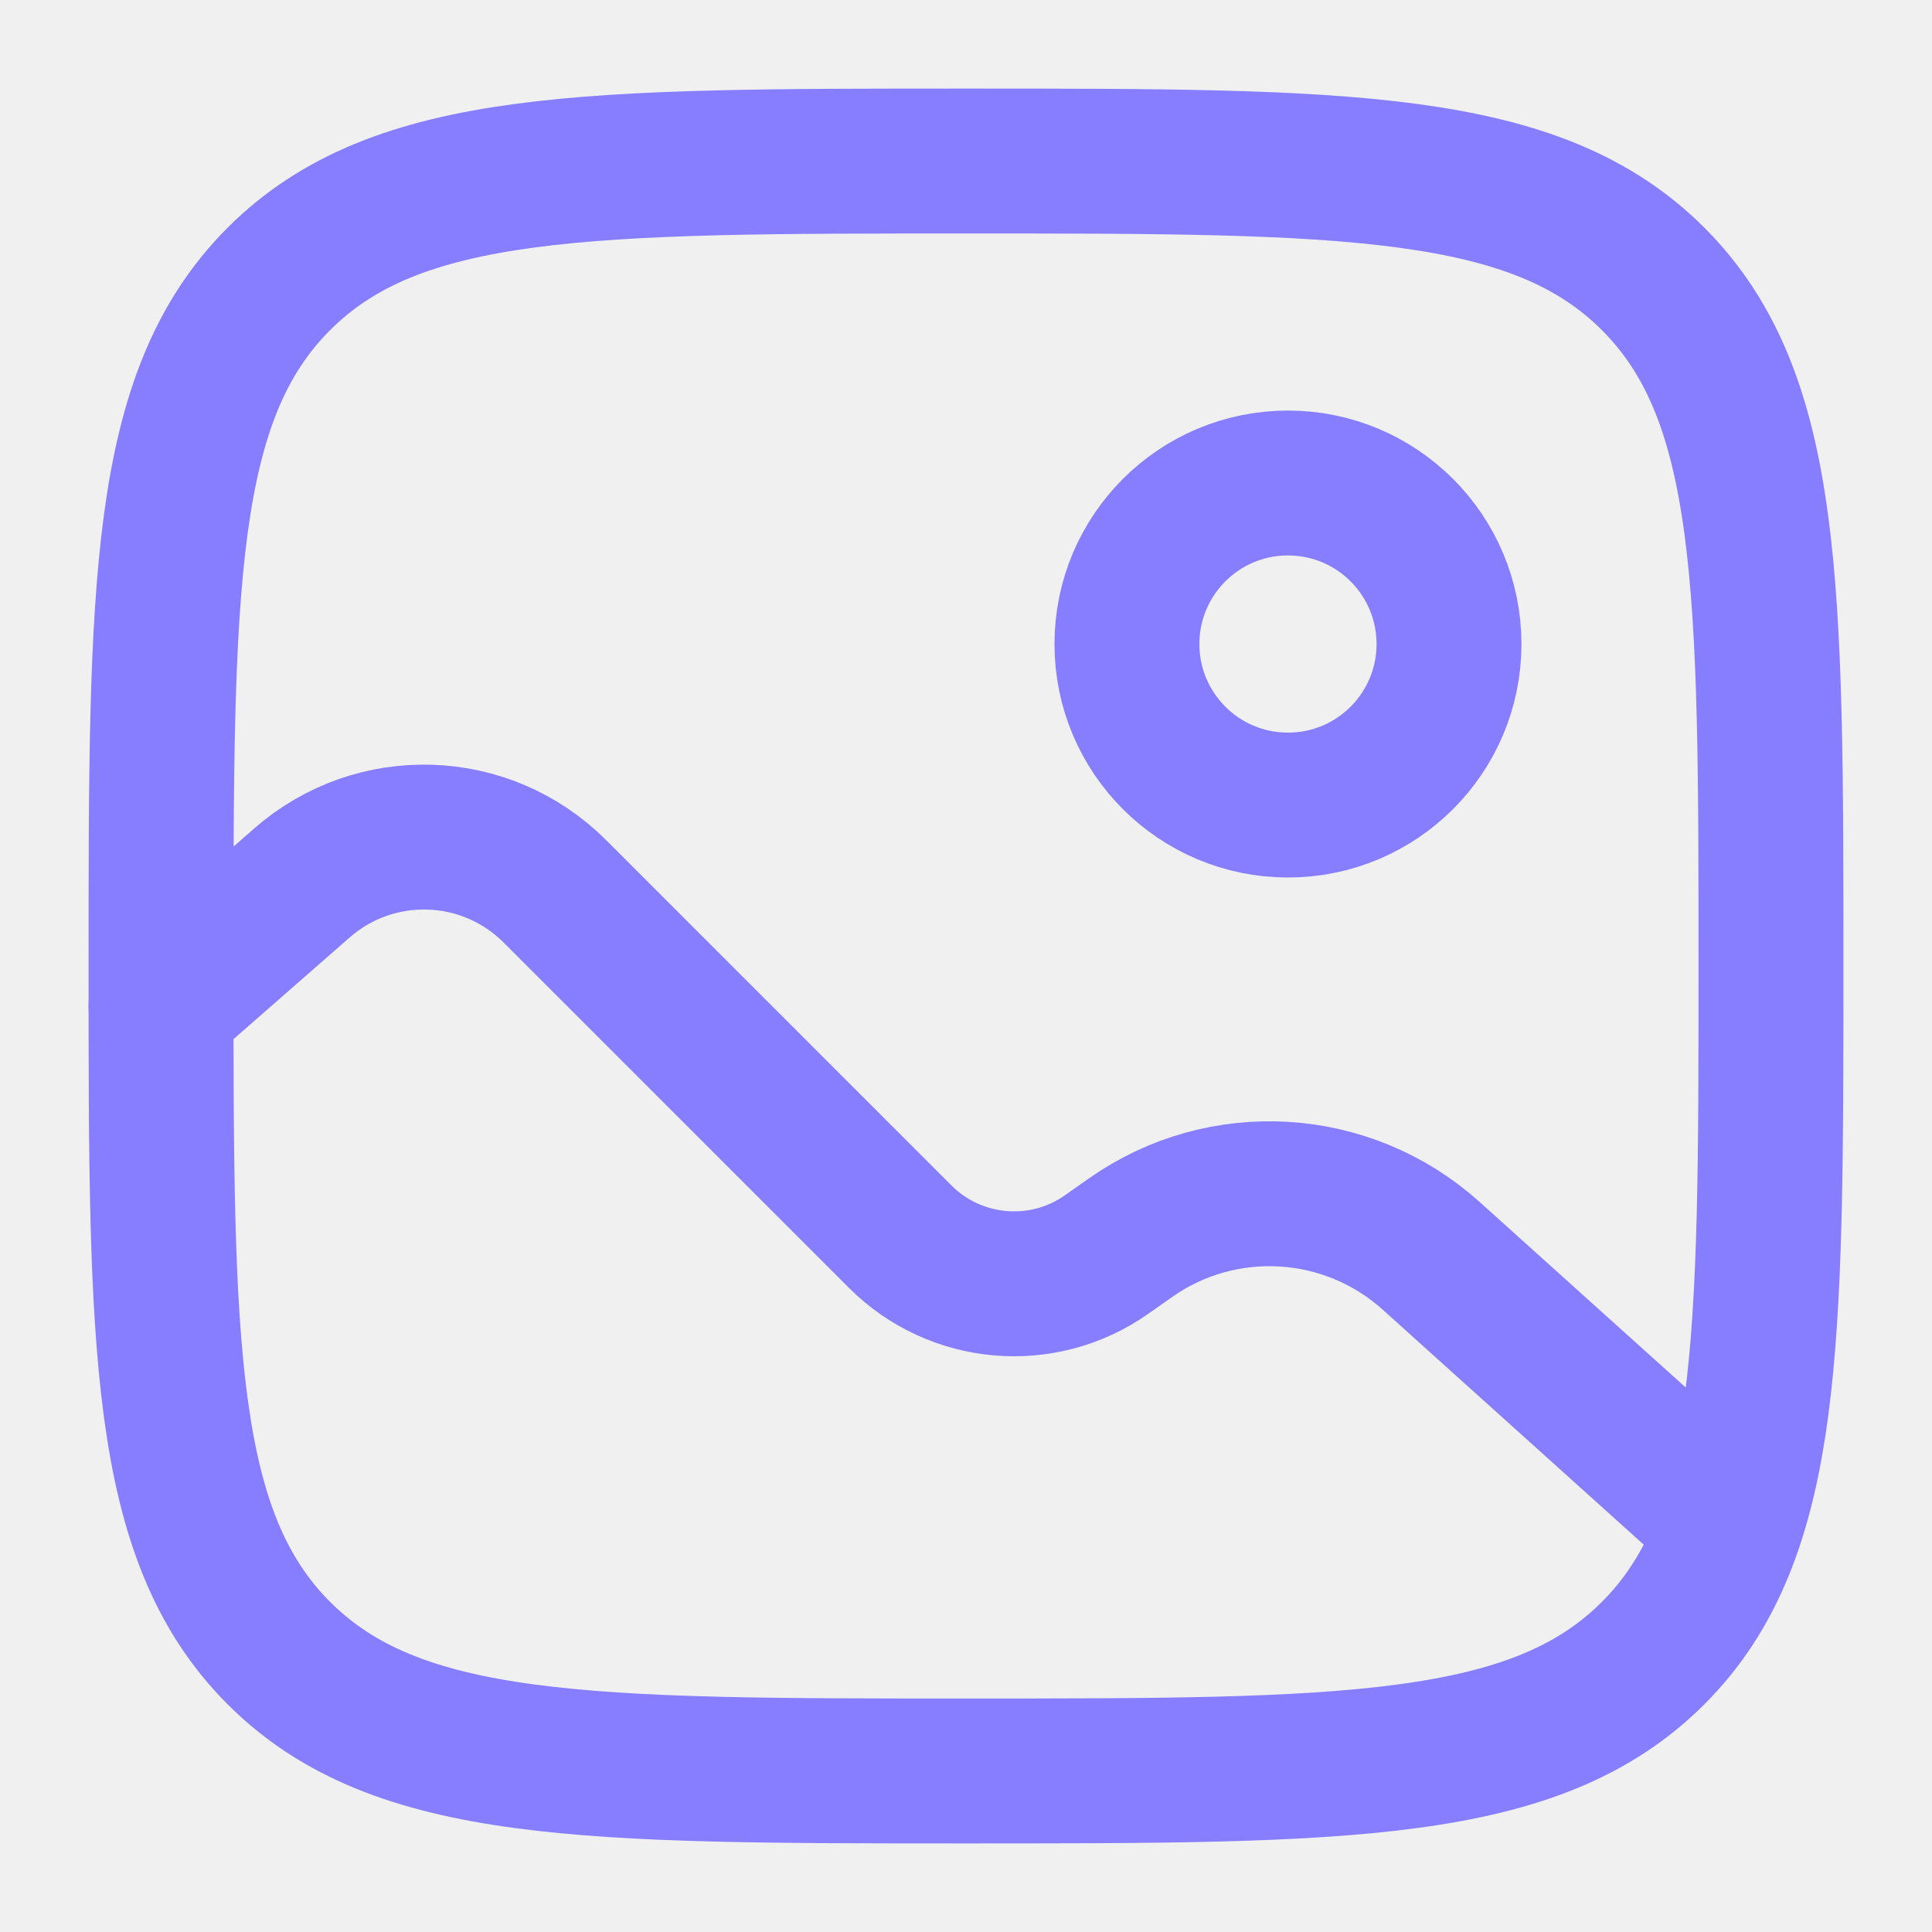
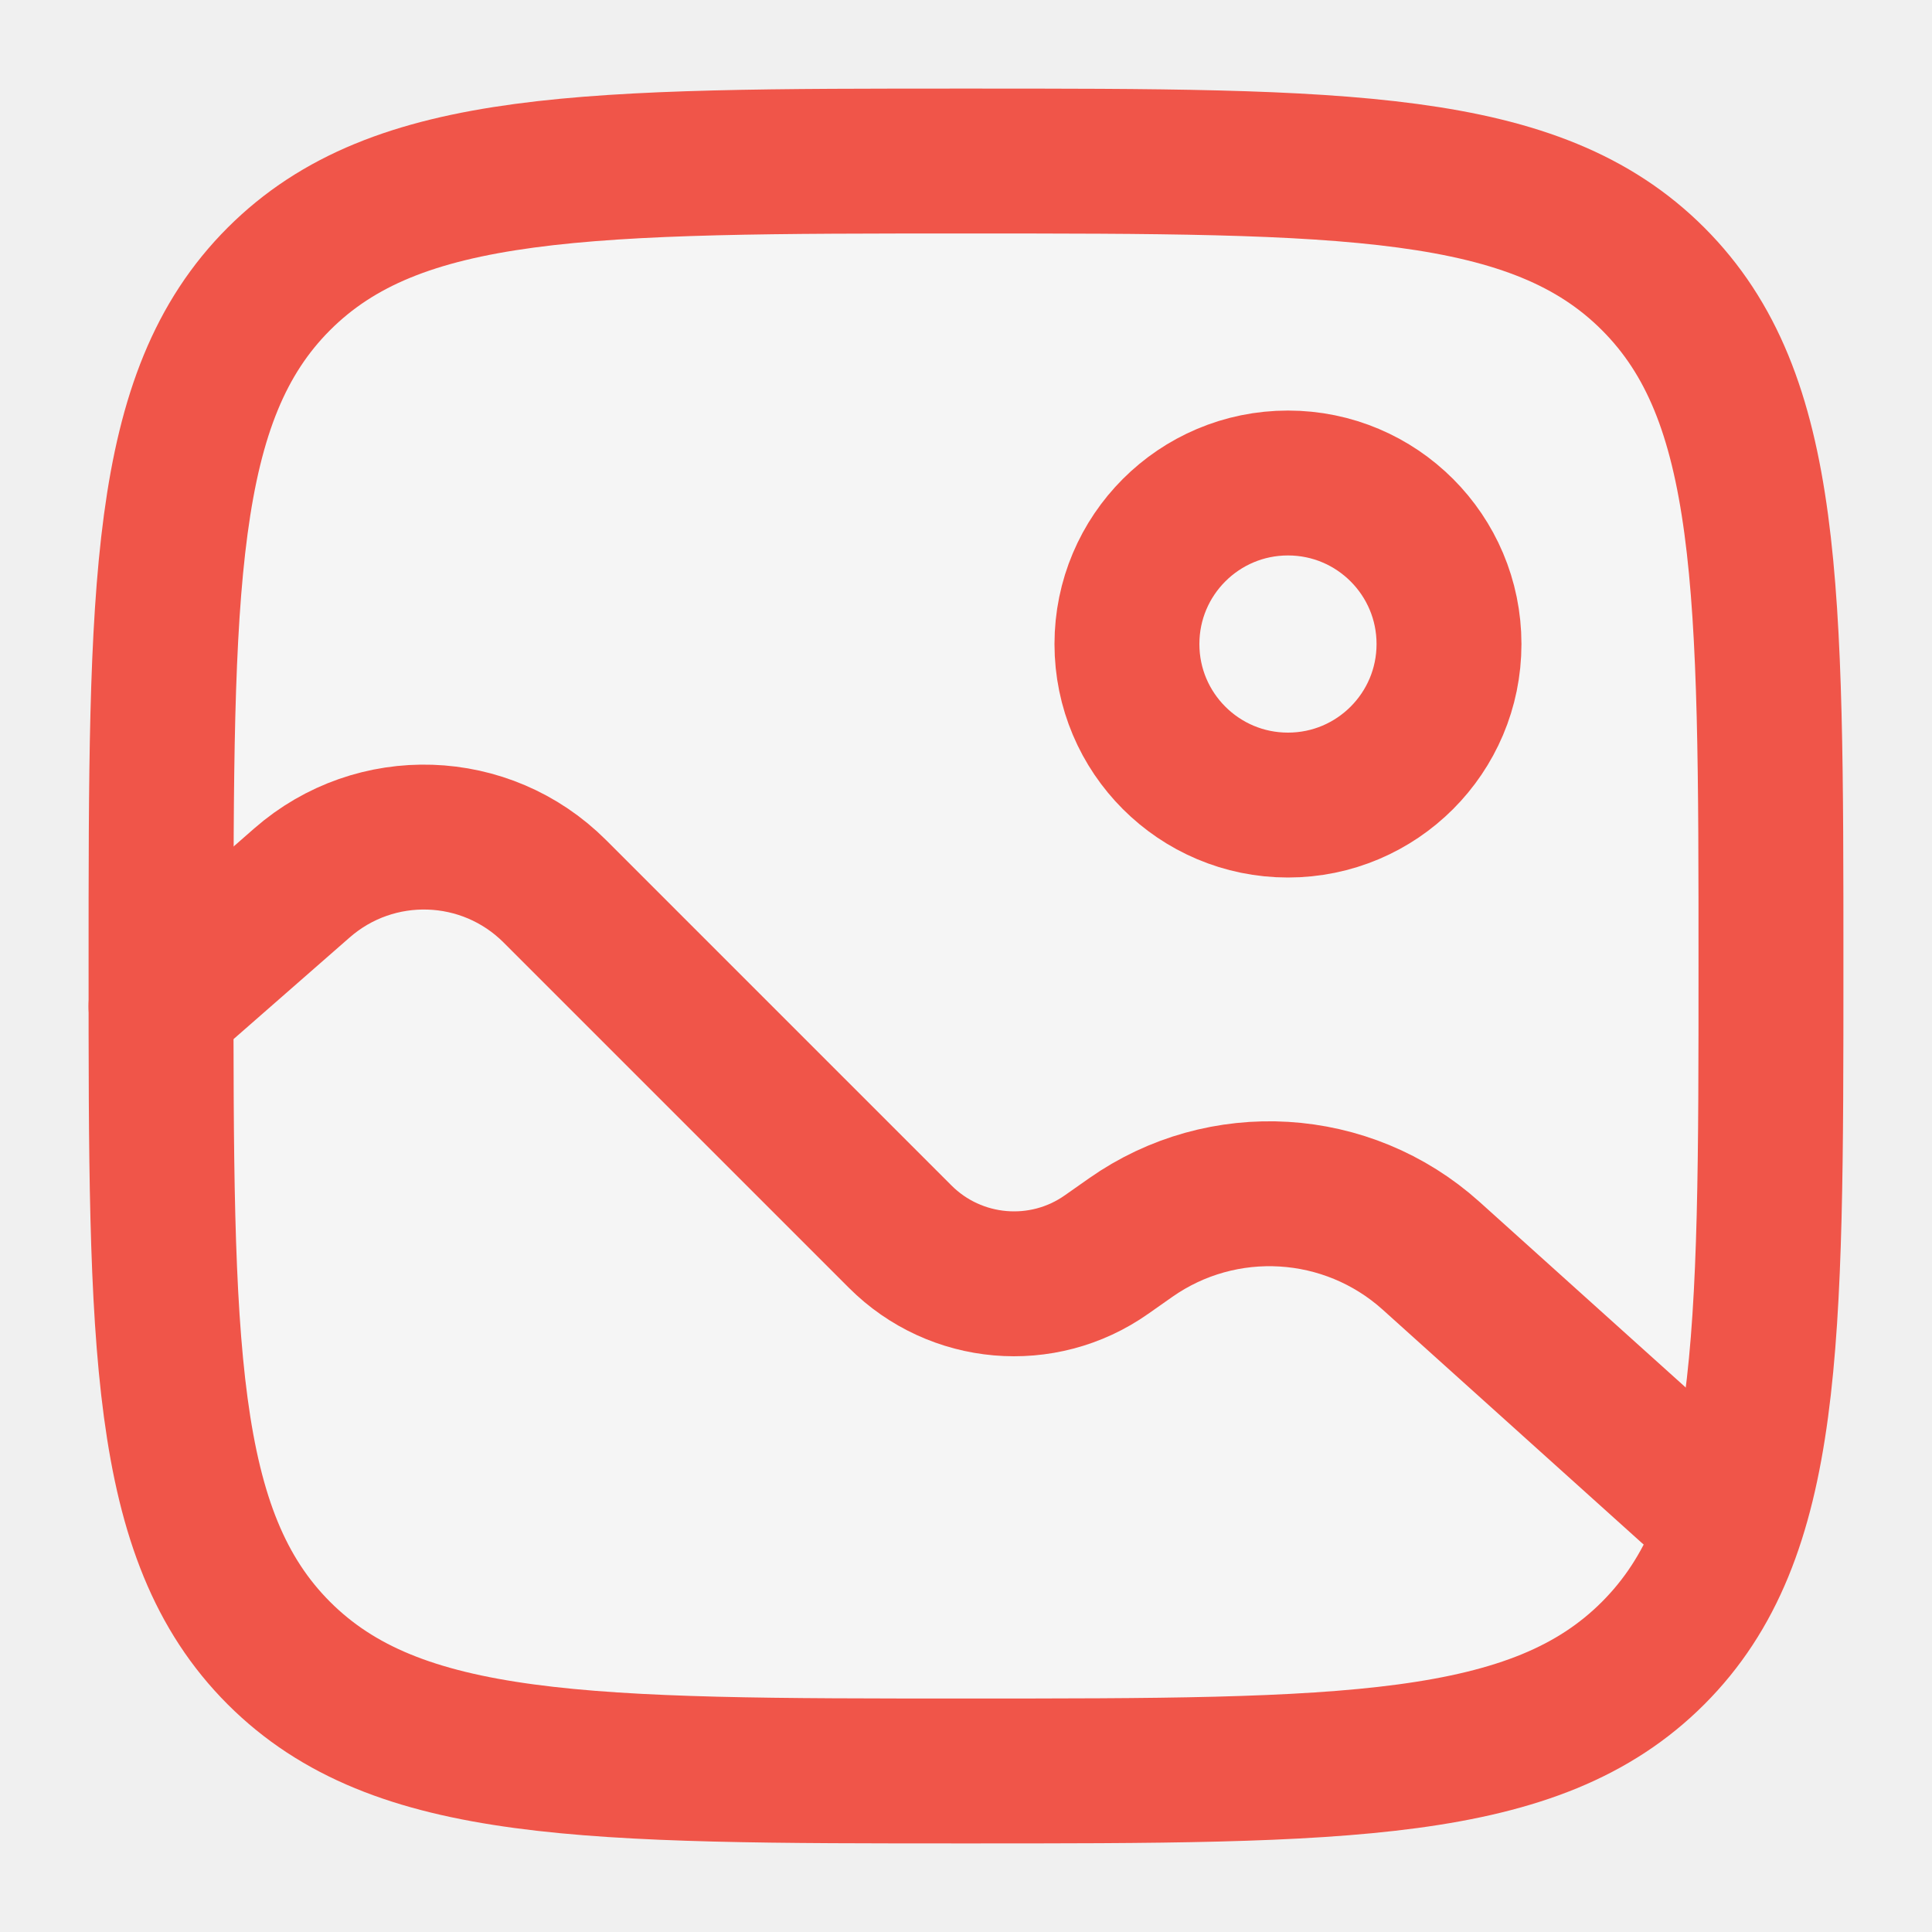
<svg xmlns="http://www.w3.org/2000/svg" width="20" height="20" viewBox="0 0 20 20" fill="none">
  <g clip-path="url(#clip0_1607_406)">
-     <path d="M1.667 10C1.667 6.071 1.667 4.107 2.887 2.887C4.108 1.667 6.072 1.667 10 1.667C13.928 1.667 15.893 1.667 17.113 2.887C18.333 4.107 18.333 6.071 18.333 10C18.333 13.928 18.333 15.892 17.113 17.113C15.893 18.333 13.928 18.333 10 18.333C6.072 18.333 4.108 18.333 2.887 17.113C1.667 15.892 1.667 13.928 1.667 10Z" stroke="#877EFF" stroke-width="1.5" />
-     <circle cx="13.333" cy="6.667" r="1.667" stroke="#877EFF" stroke-width="1.5" />
-     <path d="M1.667 10.417L3.126 9.14C3.886 8.475 5.03 8.513 5.744 9.227L9.319 12.802C9.891 13.374 10.793 13.453 11.455 12.987L11.704 12.812C12.657 12.142 13.947 12.22 14.814 12.999L17.5 15.417" stroke="#877EFF" stroke-width="1.5" stroke-linecap="round" />
+     <path d="M1.667 10C1.667 6.071 1.667 4.107 2.887 2.887C4.108 1.667 6.072 1.667 10 1.667C13.928 1.667 15.893 1.667 17.113 2.887C18.333 4.107 18.333 6.071 18.333 10C18.333 13.928 18.333 15.892 17.113 17.113C15.893 18.333 13.928 18.333 10 18.333C6.072 18.333 4.108 18.333 2.887 17.113C1.667 15.892 1.667 13.928 1.667 10Z" stroke="#f05549" stroke-width="1.5" fill="#f5f5f5" />
+     <circle cx="13.333" cy="6.667" r="1.667" stroke="#f05549" stroke-width="1.5" fill="#f5f5f5" />
+     <path d="M1.667 10.417L3.126 9.14C3.886 8.475 5.03 8.513 5.744 9.227L9.319 12.802C9.891 13.374 10.793 13.453 11.455 12.987L11.704 12.812C12.657 12.142 13.947 12.22 14.814 12.999L17.5 15.417" stroke="#f05549" stroke-width="1.5" stroke-linecap="round" fill="#f5f5f5" />
  </g>
-   <defs>
-     <clipPath id="clip0_1607_406">
-       <rect width="20" height="20" fill="white" />
+   <defs fill="#f5f5f5">
+     <clipPath id="clip0_1607_406" fill="#f5f5f5">
+       <rect width="20" height="20" fill="#ebebeb" />
    </clipPath>
  </defs>
</svg>
